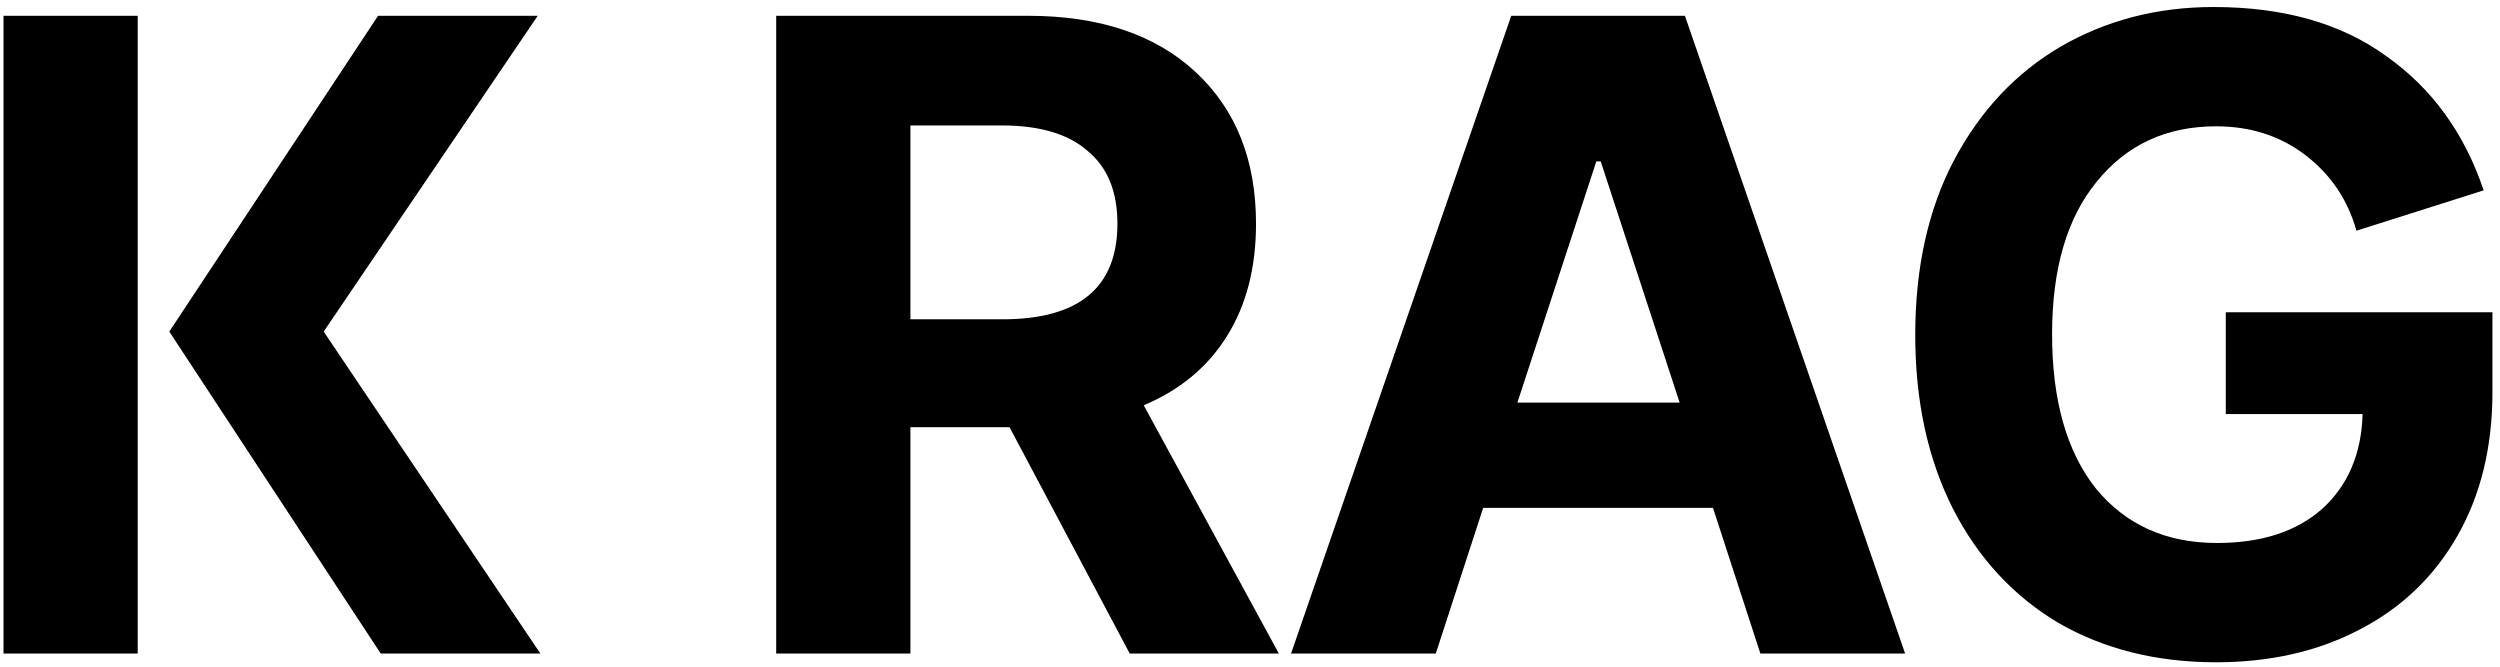
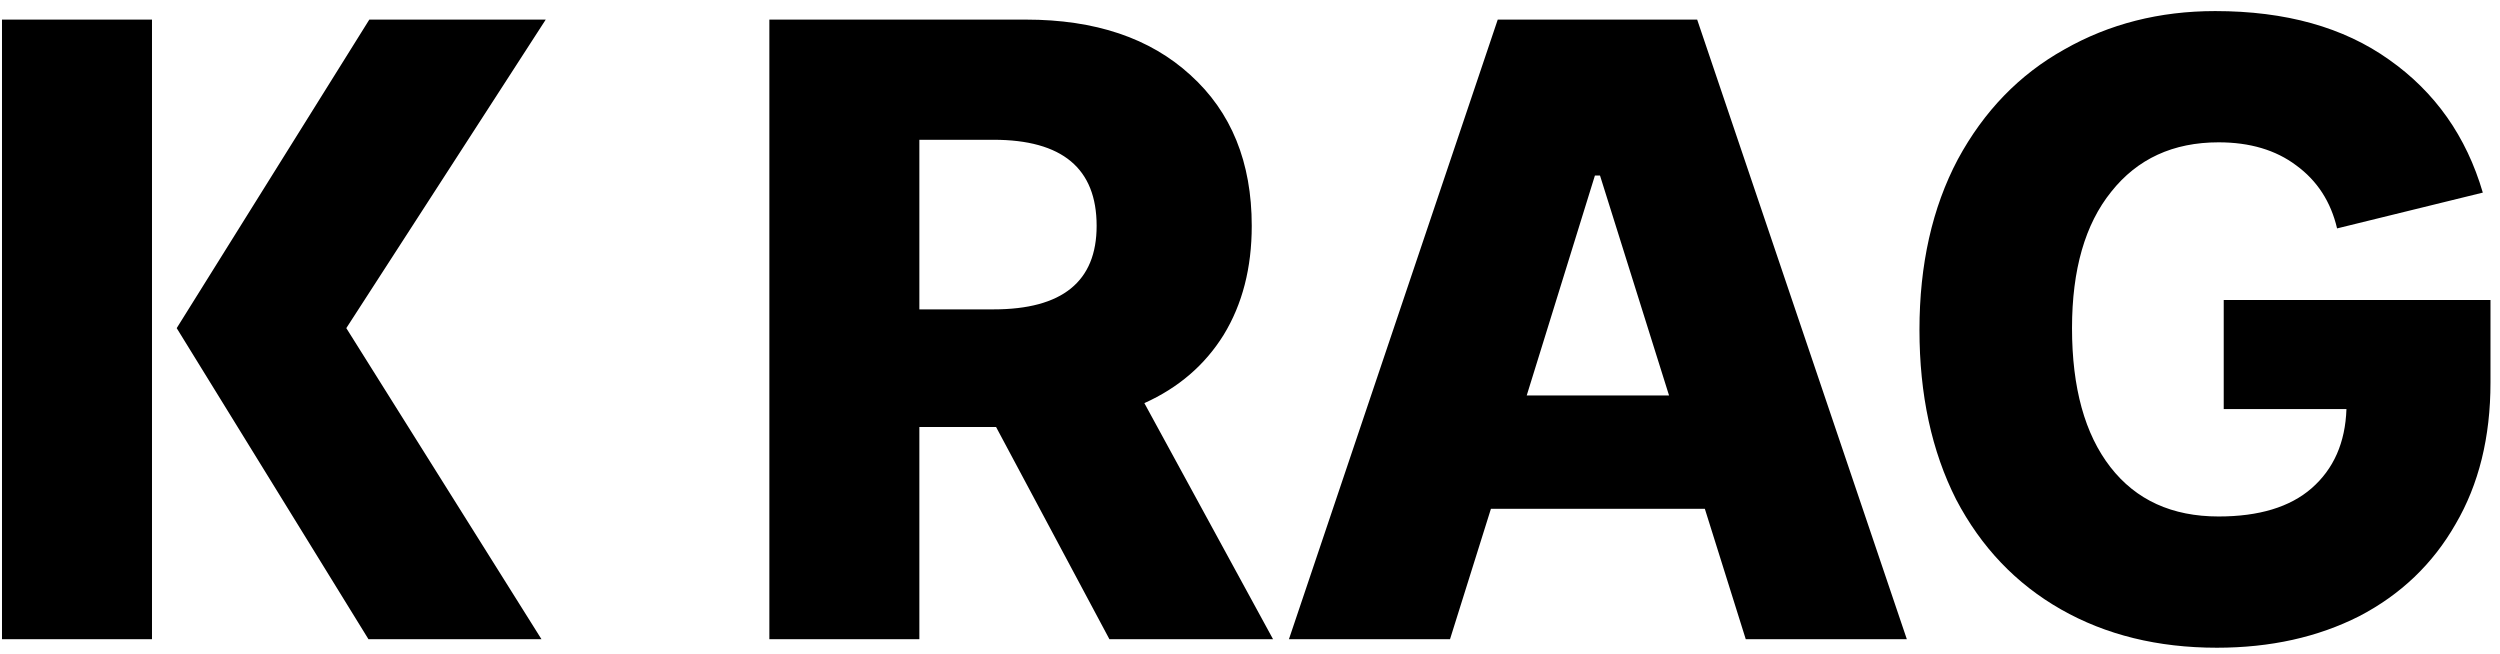
- <svg xmlns="http://www.w3.org/2000/svg" width="285" height="76" viewBox="0 0 285 76" fill="none">
-   <path d="M15.7 1.8V74.5H0.4V1.8H15.7ZM61.6 74.5H43.4L19.3 37.8L43.1 1.8H61.3L36.9 37.8L61.6 74.5ZM117.186 1.8C125.319 1.8 131.686 3.933 136.286 8.2C140.886 12.467 143.186 18.233 143.186 25.5C143.186 30.5 142.086 34.767 139.886 38.3C137.686 41.833 134.519 44.467 130.386 46.2L145.786 74.5H128.786L115.086 48.7H103.786V74.5H88.486V1.8H117.186ZM114.286 36.4C123.019 36.4 127.386 32.767 127.386 25.5C127.386 21.833 126.253 19.067 123.986 17.2C121.786 15.267 118.519 14.3 114.186 14.3H103.786V36.4H114.286ZM217.181 74.5H200.681L195.281 57.9H169.081L163.681 74.5H147.181L172.281 1.8H192.081L217.181 74.5ZM172.981 45.9H191.481L182.481 18.4H181.981L172.981 45.9ZM268.638 26.3C267.638 22.767 265.705 19.9 262.838 17.7C259.972 15.5 256.572 14.4 252.638 14.4C246.972 14.4 242.438 16.5 239.038 20.7C235.638 24.833 233.938 30.633 233.938 38.1C233.938 45.633 235.605 51.5 238.938 55.7C242.338 59.833 246.938 61.9 252.738 61.9C257.805 61.9 261.805 60.6 264.738 58C267.672 55.333 269.205 51.733 269.338 47.2H253.738V35.6H284.138V44.7C284.138 50.967 282.805 56.433 280.138 61.1C277.472 65.767 273.738 69.333 268.938 71.8C264.205 74.267 258.772 75.5 252.638 75.5C245.838 75.5 239.838 74 234.638 71C229.505 67.933 225.505 63.6 222.638 58C219.772 52.333 218.338 45.733 218.338 38.2C218.338 30.533 219.805 23.9 222.738 18.3C225.738 12.633 229.805 8.3 234.938 5.3C240.138 2.3 245.938 0.8 252.338 0.8C260.338 0.8 266.905 2.667 272.038 6.4C277.238 10.067 280.938 15.167 283.138 21.7L268.638 26.3Z" fill="black" />
+ <svg xmlns="http://www.w3.org/2000/svg" width="176" height="46" viewBox="0 0 176 46" fill="none">
+   <path d="M0.14 1.38H10.7V45H0.14V1.38ZM38.42 1.38L24.38 23.1L38.12 45H25.94L12.44 23.1L26 1.38H38.42ZM72.223 1.38C77.103 1.38 80.963 2.68 83.803 5.28C86.683 7.88 88.123 11.42 88.123 15.9C88.123 18.86 87.463 21.42 86.143 23.58C84.823 25.7 82.963 27.3 80.563 28.38L89.623 45H78.103L70.123 30.06H64.723V45H54.163V1.38H72.223ZM69.943 21.78C74.783 21.78 77.203 19.82 77.203 15.9C77.203 11.86 74.783 9.84 69.943 9.84H64.723V21.78H69.943ZM134.241 45H122.901L120.021 35.82H104.961L102.081 45H90.741L105.441 1.38H119.481L134.241 45ZM107.481 27.84H117.501L112.641 12.36H112.281L107.481 27.84ZM164.53 16.08C164.09 14.2 163.13 12.72 161.65 11.64C160.21 10.56 158.39 10.02 156.19 10.02C152.99 10.02 150.47 11.18 148.63 13.5C146.79 15.78 145.87 18.98 145.87 23.1C145.87 27.3 146.77 30.56 148.57 32.88C150.37 35.2 152.91 36.36 156.19 36.36C159.03 36.36 161.21 35.7 162.73 34.38C164.29 33.02 165.11 31.16 165.19 28.8H156.55V21.12H175.33V26.94C175.33 30.78 174.51 34.1 172.87 36.9C171.27 39.7 169.01 41.86 166.09 43.38C163.17 44.86 159.83 45.6 156.07 45.6C151.91 45.6 148.25 44.7 145.09 42.9C141.93 41.1 139.47 38.52 137.71 35.16C135.99 31.76 135.13 27.78 135.13 23.22C135.13 18.62 136.03 14.62 137.83 11.22C139.67 7.82 142.17 5.24 145.33 3.48C148.49 1.68 152.03 0.78 155.95 0.78C160.91 0.78 164.99 1.92 168.19 4.2C171.43 6.48 173.63 9.6 174.79 13.56L164.53 16.08Z" fill="black" />
</svg>
